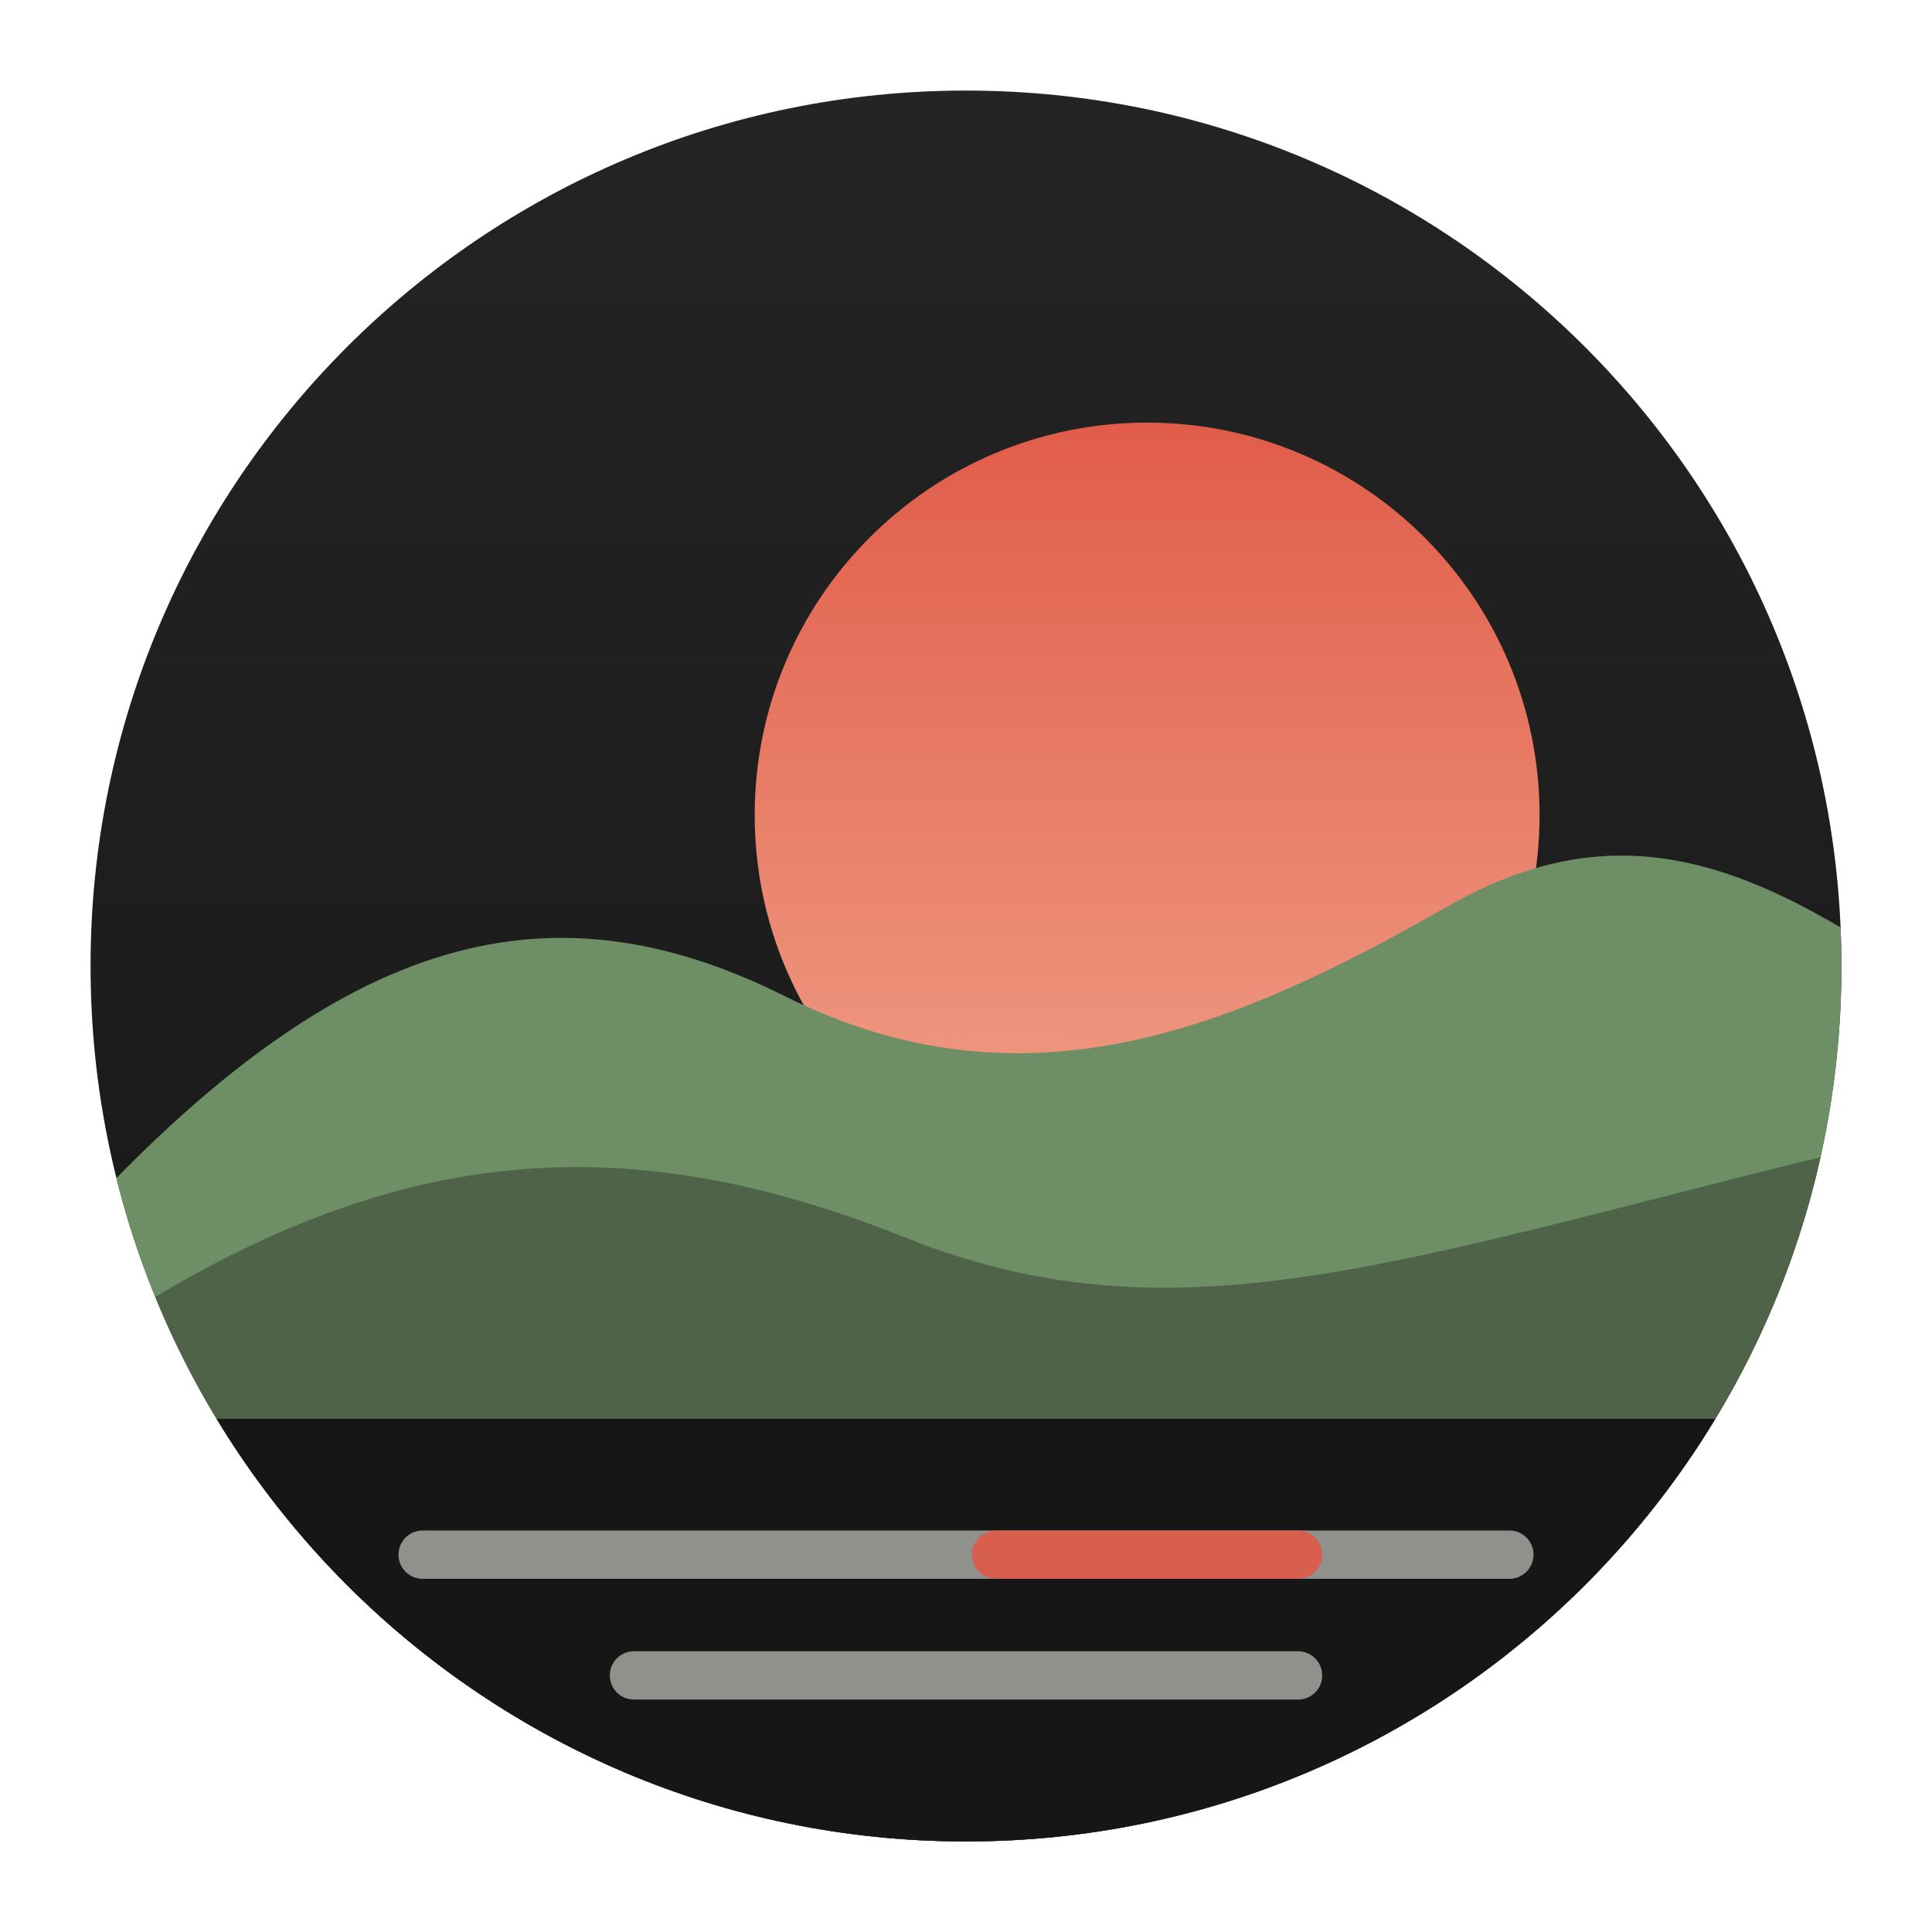
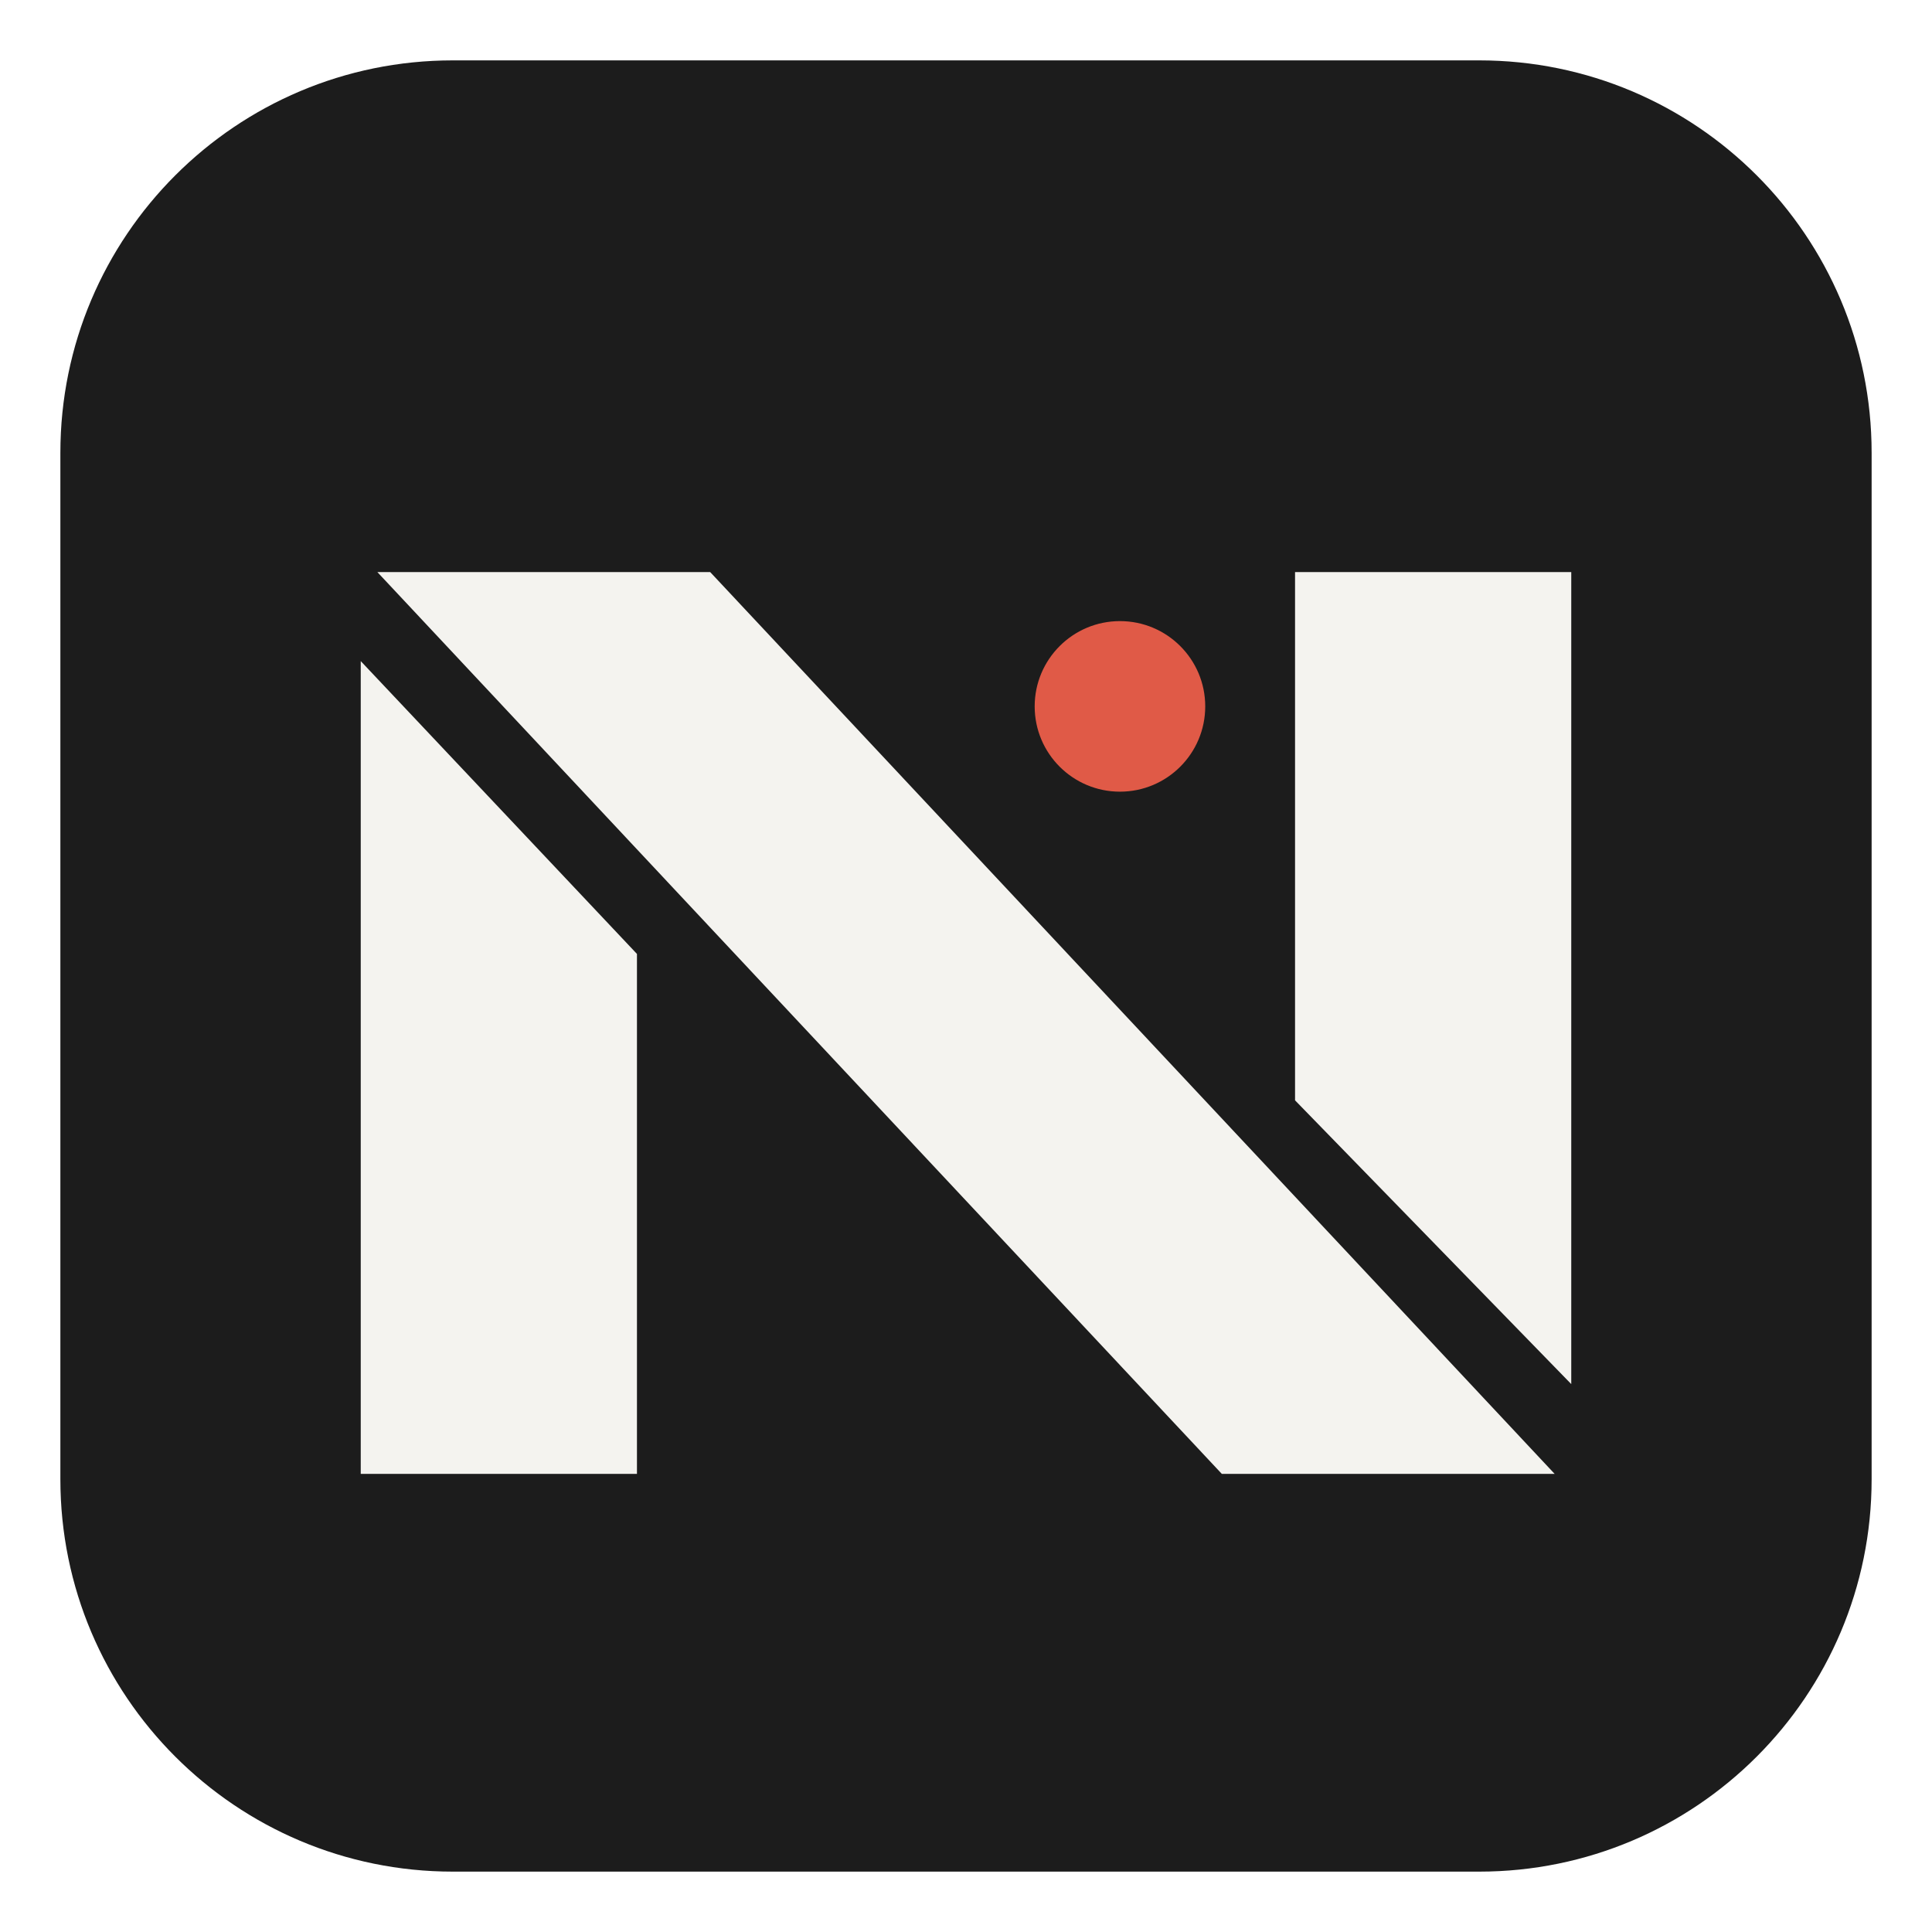
- <svg xmlns="http://www.w3.org/2000/svg" width="64" height="64" viewBox="0 0 64 64">
-   <defs>
-     <linearGradient id="bg" x1="0" y1="4" x2="0" y2="60" gradientUnits="userSpaceOnUse">
-       <stop offset="0" stop-color="#242424" />
-       <stop offset="1" stop-color="#161616" />
-     </linearGradient>
-     <linearGradient id="sun" x1="0" y1="13" x2="0" y2="41" gradientUnits="userSpaceOnUse">
-       <stop offset="0" stop-color="#E05A47" />
-       <stop offset="1" stop-color="#F2A58C" />
-     </linearGradient>
-     <clipPath id="c">
-       <circle cx="32" cy="32" r="29" />
-     </clipPath>
-   </defs>
-   <circle cx="32" cy="32" r="29" fill="url(#bg)" />
-   <g clip-path="url(#c)">
-     <circle cx="38" cy="27" r="13" fill="url(#sun)" />
-     <path d="M2 41C11 31 18 29 26 33S41 34 48 30 60 30 66 34V66H2z" fill="#6E8F66" />
-     <path d="M2 45C12 38 20 37 30 41S48 41 66 37V66H2z" fill="#4E6347" />
-     <rect x="2" y="47" width="64" height="20" fill="#161616" />
-     <path d="M14 51.5h36M21 55.5h22" stroke="#F4F3EF" stroke-opacity=".55" stroke-width="1.6" stroke-linecap="round" />
-     <path d="M33 51.5h10" stroke="#E05A47" stroke-opacity=".9" stroke-width="1.6" stroke-linecap="round" />
-   </g>
+ <svg xmlns="http://www.w3.org/2000/svg" width="256" height="256" viewBox="0 0 256 256">
+   <rect x="8" y="8" width="240" height="240" rx="52" fill="#1C1C1C" />
+   <path d="M47.8 87.6l36.6 38.8v68.9H47.8z" fill="#F4F3EF" />
+   <path d="M50 75.8h44.1L206 195.3h-44.1z" fill="#F4F3EF" />
+   <path d="M171.6 75.8h36.6v107.6l-36.6-37.6z" fill="#F4F3EF" />
+   <circle cx="148.4" cy="93.6" r="11.3" fill="#E05A47" />
</svg>
